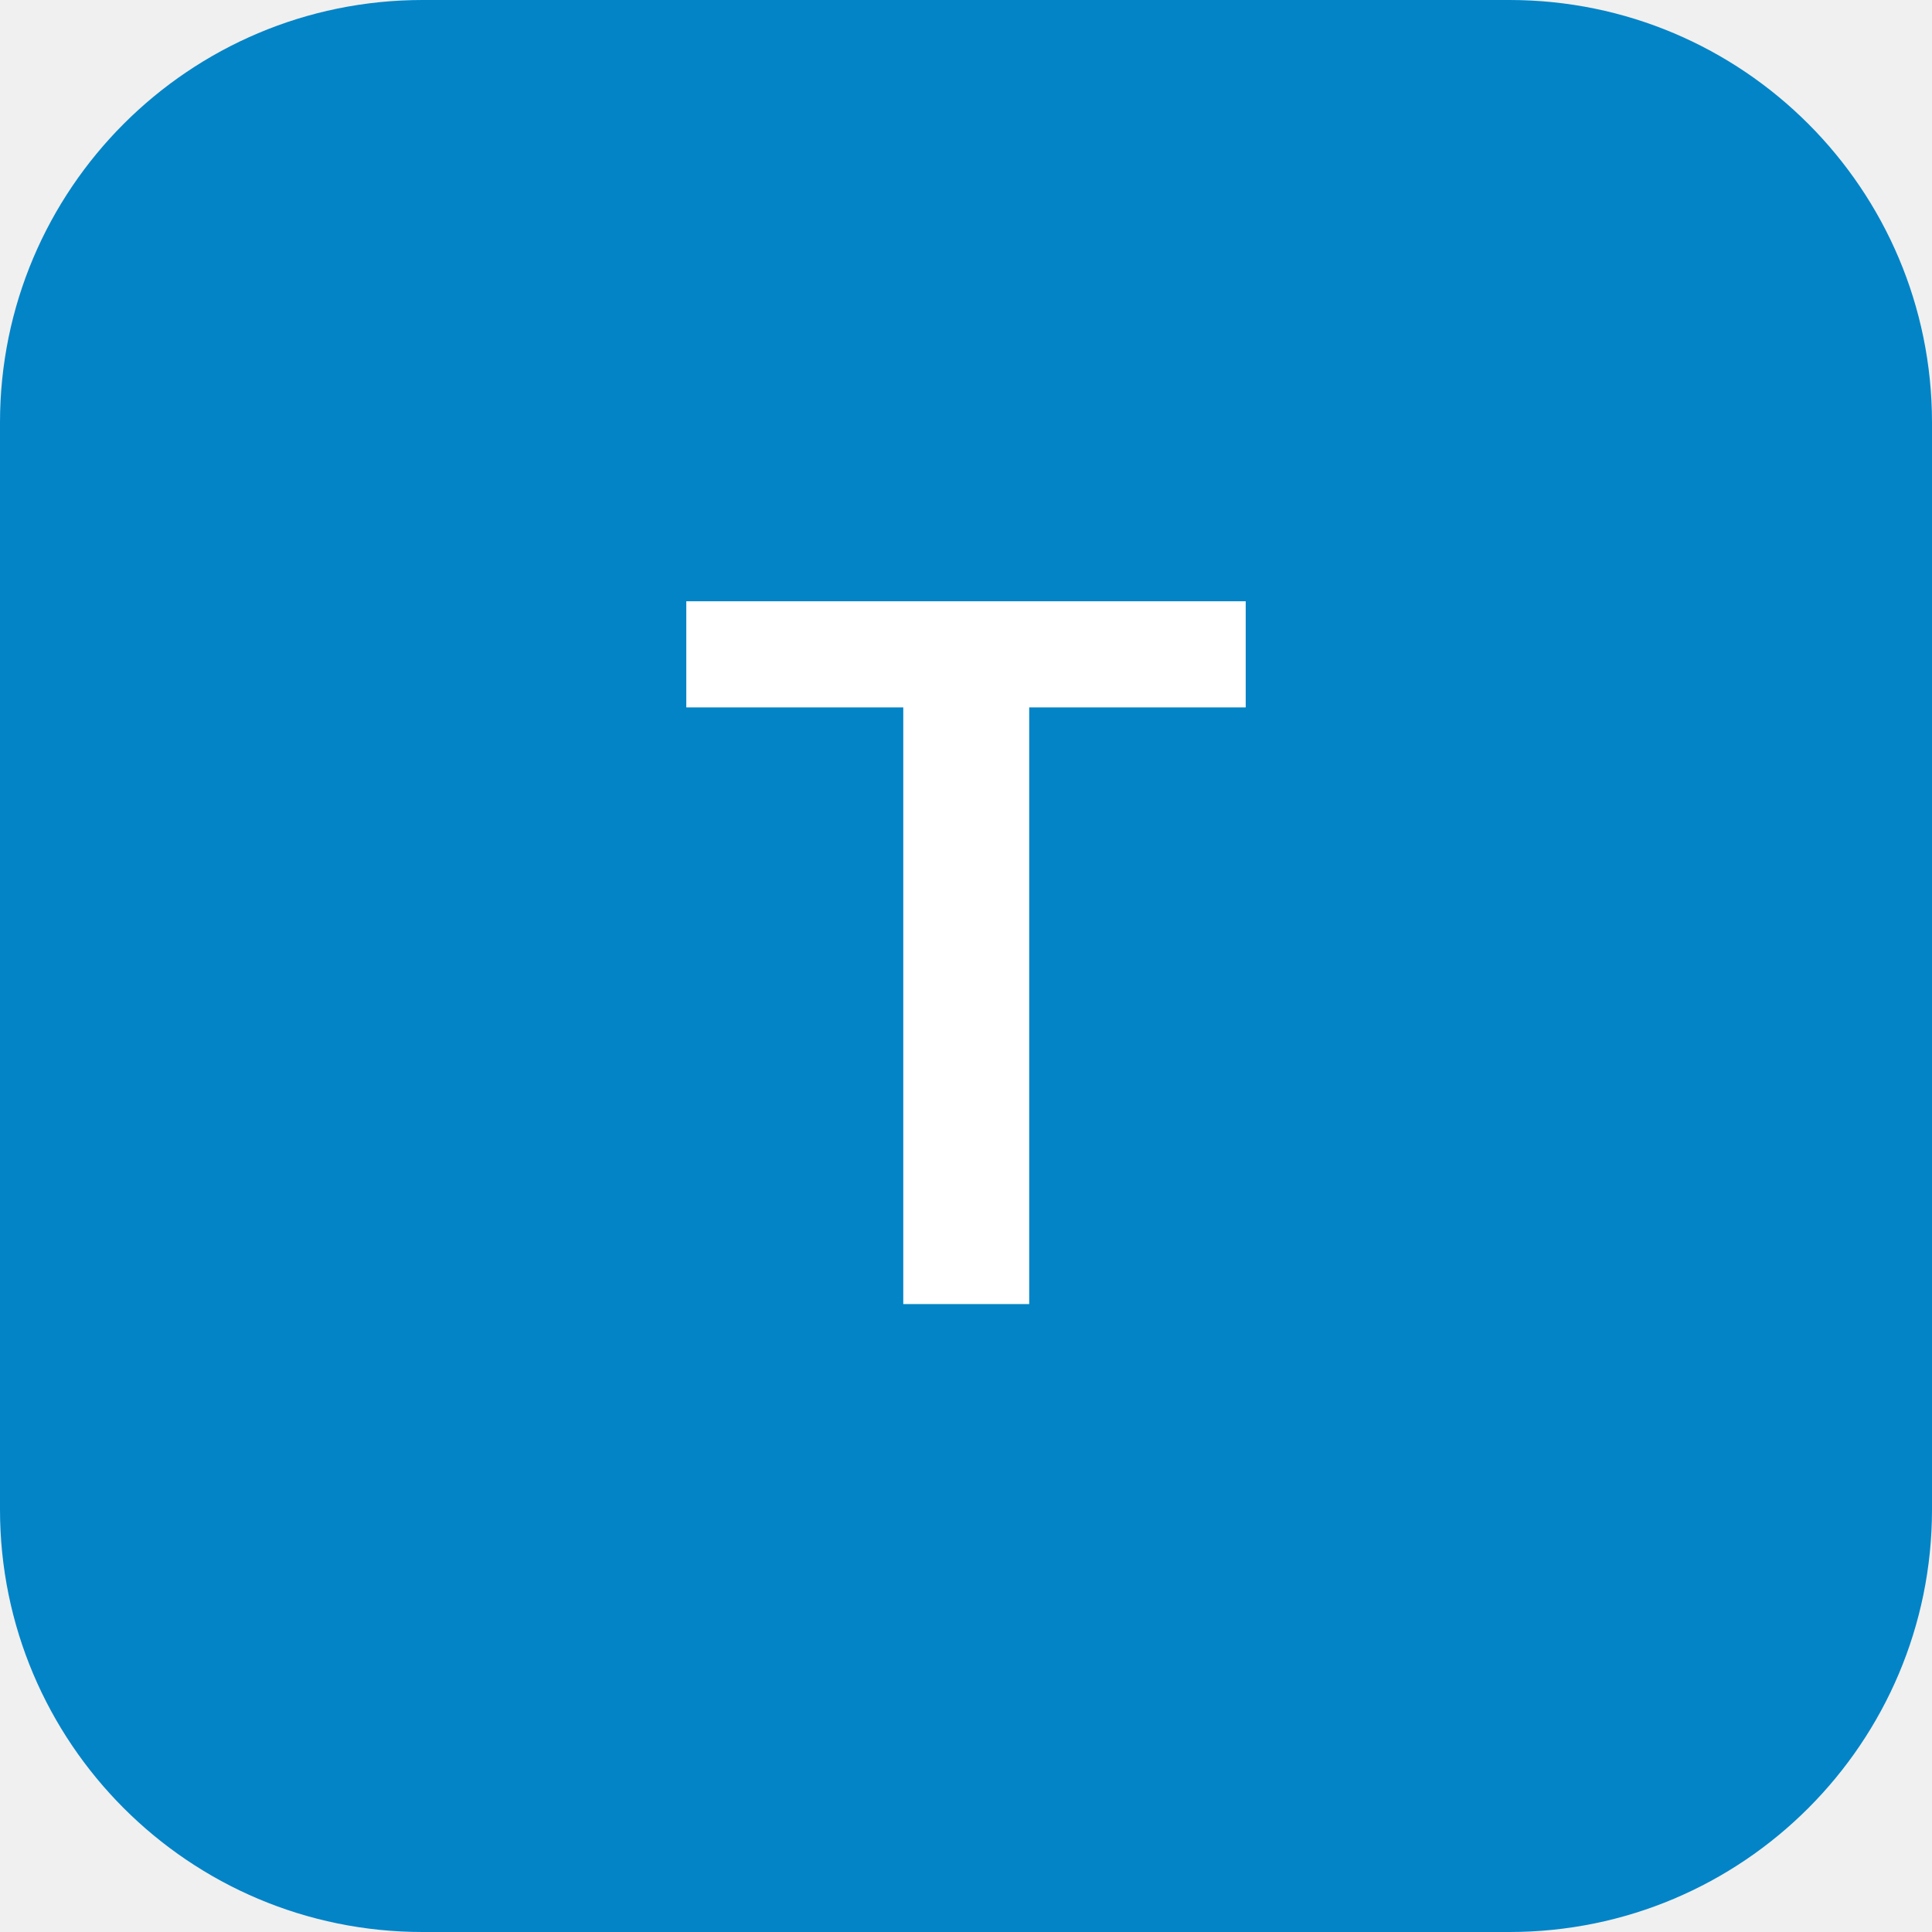
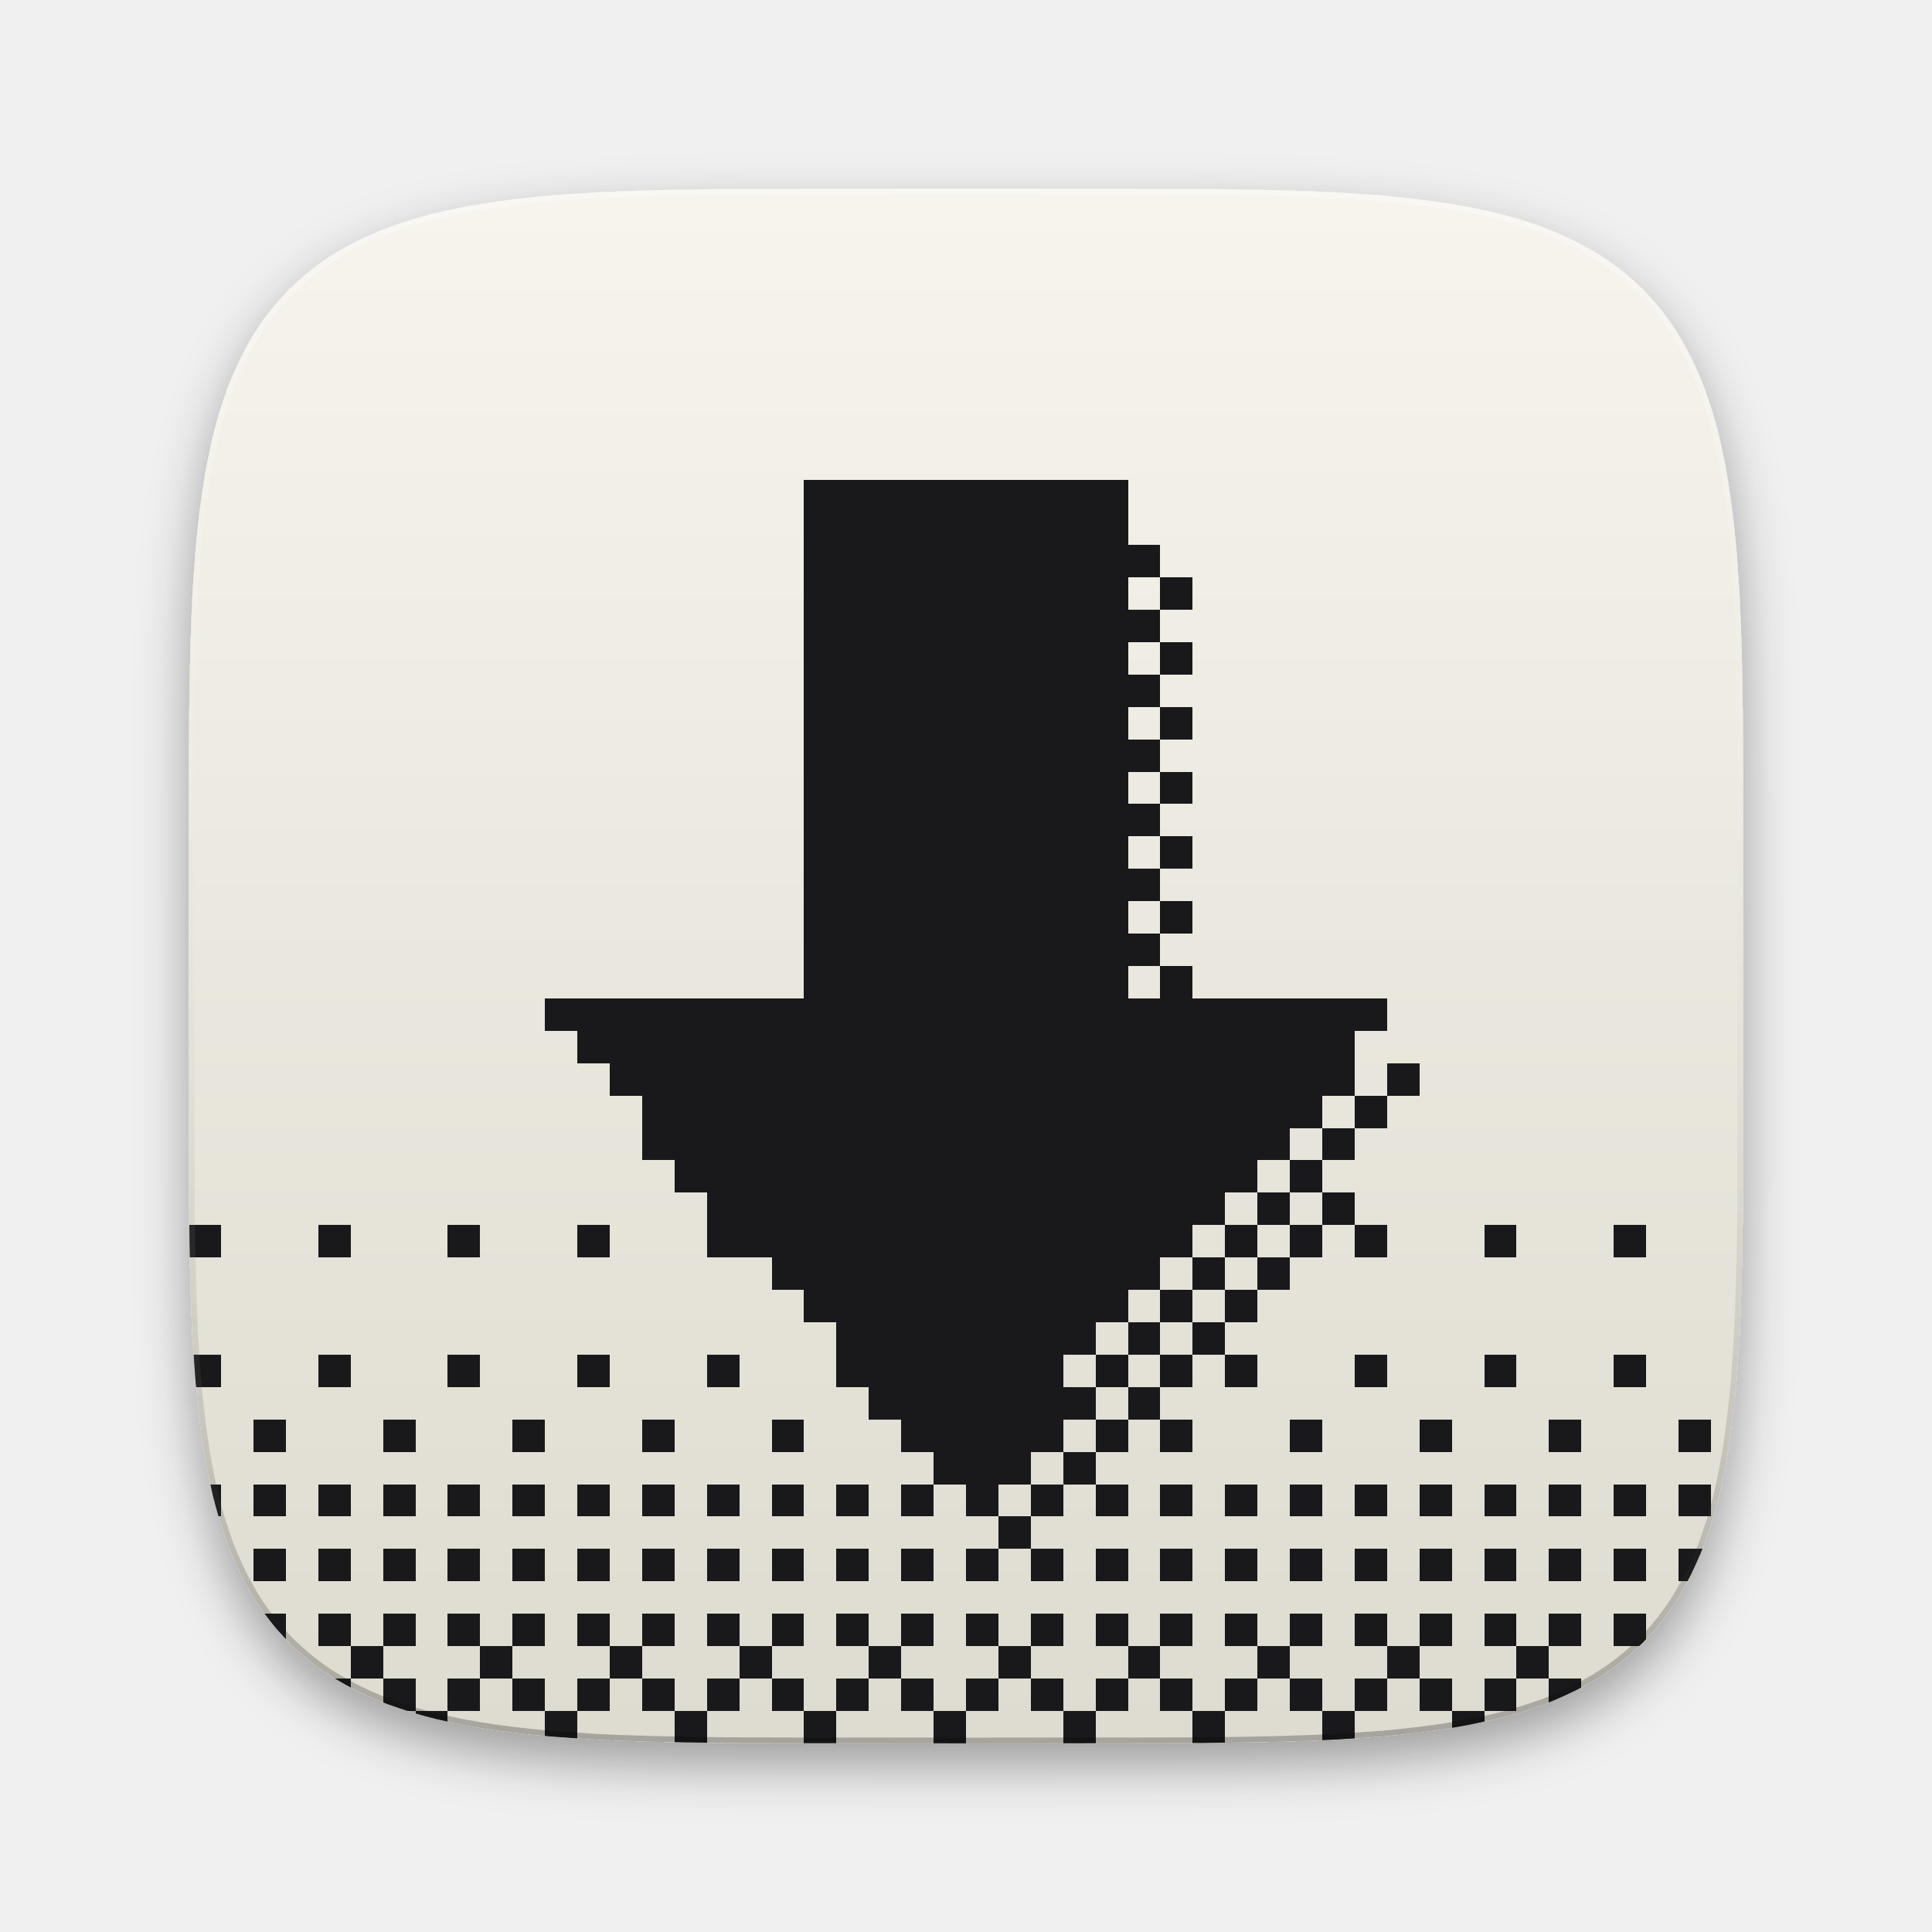
- <svg xmlns="http://www.w3.org/2000/svg" viewBox="0 0 64 64">
-   <rect width="64" height="64" rx="14" fill="#0284c7" />
-   <text x="32" y="32" dy="0.35em" text-anchor="middle" font-family="ui-sans-serif, system-ui, -apple-system, sans-serif" font-size="32" font-weight="600" fill="#ffffff">T</text>
+ <svg xmlns="http://www.w3.org/2000/svg" viewBox="0 0 1024 1024">
+   <defs>
+     <linearGradient id="body" x1="0" y1="0" x2="0" y2="1">
+       <stop offset="0" stop-color="#f6f4ec" />
+       <stop offset="1" stop-color="#dedbd0" />
+     </linearGradient>
+     <linearGradient id="rim" x1="0" y1="0" x2="0" y2="1">
+       <stop offset="0" stop-color="#fff" stop-opacity=".3" />
+       <stop offset=".35" stop-color="#fff" stop-opacity=".04" />
+       <stop offset="1" stop-color="#000" stop-opacity=".25" />
+     </linearGradient>
+     <filter id="shadow" x="-20%" y="-20%" width="140%" height="140%">
+       <feDropShadow dx="0" dy="12" stdDeviation="14" flood-color="#000" flood-opacity=".35" />
+     </filter>
+     <clipPath id="clip">
+       <path d="M924.0 512.0L923.9 608.0L923.8 638.6L923.5 660.9L923.1 679.0L922.6 694.5L922.0 708.2L921.2 720.5L920.4 731.8L919.4 742.2L918.3 751.9L917.1 761.0L915.8 769.6L914.4 777.6L912.8 785.3L911.2 792.6L909.4 799.5L907.5 806.1L905.4 812.4L903.3 818.5L901.0 824.2L898.5 829.8L896.0 835.1L893.3 840.2L890.5 845.1L887.6 849.8L884.5 854.3L881.2 858.7L877.9 862.8L874.3 866.8L870.7 870.7L866.8 874.3L862.8 877.9L858.7 881.2L854.3 884.5L849.8 887.6L845.1 890.5L840.2 893.3L835.1 896.0L829.8 898.5L824.2 901.0L818.5 903.3L812.4 905.4L806.1 907.5L799.5 909.4L792.6 911.2L785.3 912.8L777.6 914.4L769.6 915.8L761.0 917.1L751.9 918.3L742.2 919.4L731.8 920.4L720.5 921.2L708.2 922.0L694.5 922.6L679.0 923.1L660.9 923.5L638.6 923.8L608.0 923.9L512.0 924.0L416.0 923.9L385.4 923.8L363.1 923.5L345.0 923.1L329.5 922.6L315.8 922.0L303.5 921.2L292.2 920.4L281.8 919.4L272.1 918.3L263.0 917.1L254.4 915.8L246.4 914.4L238.7 912.8L231.4 911.2L224.5 909.4L217.9 907.5L211.6 905.4L205.5 903.3L199.8 901.0L194.2 898.5L188.9 896.0L183.8 893.3L178.9 890.5L174.2 887.6L169.7 884.5L165.3 881.2L161.2 877.9L157.2 874.3L153.3 870.7L149.7 866.8L146.1 862.8L142.8 858.7L139.5 854.3L136.4 849.8L133.5 845.1L130.7 840.2L128.0 835.1L125.5 829.8L123.0 824.2L120.7 818.5L118.6 812.4L116.5 806.1L114.6 799.5L112.8 792.6L111.2 785.3L109.6 777.6L108.2 769.6L106.9 761.0L105.7 751.9L104.6 742.2L103.6 731.8L102.8 720.5L102.0 708.2L101.4 694.5L100.9 679.0L100.5 660.9L100.2 638.6L100.1 608.0L100.0 512.0L100.1 416.0L100.2 385.4L100.5 363.1L100.9 345.0L101.4 329.5L102.0 315.8L102.8 303.5L103.6 292.2L104.6 281.8L105.7 272.1L106.9 263.0L108.2 254.4L109.6 246.4L111.2 238.7L112.8 231.4L114.6 224.5L116.5 217.9L118.6 211.6L120.7 205.5L123.0 199.8L125.5 194.2L128.0 188.9L130.7 183.8L133.5 178.9L136.4 174.2L139.5 169.7L142.8 165.3L146.1 161.2L149.7 157.2L153.3 153.3L157.2 149.7L161.2 146.1L165.3 142.8L169.7 139.5L174.2 136.4L178.9 133.5L183.8 130.7L188.9 128.0L194.2 125.5L199.8 123.0L205.5 120.7L211.6 118.6L217.9 116.5L224.5 114.6L231.4 112.8L238.7 111.2L246.4 109.6L254.4 108.2L263.0 106.9L272.1 105.7L281.8 104.6L292.2 103.6L303.5 102.8L315.8 102.0L329.5 101.4L345.0 100.9L363.1 100.5L385.4 100.2L416.0 100.1L512.0 100.0L608.0 100.1L638.6 100.2L660.9 100.5L679.0 100.9L694.5 101.4L708.2 102.0L720.5 102.8L731.8 103.6L742.2 104.6L751.9 105.7L761.0 106.9L769.6 108.2L777.6 109.6L785.3 111.2L792.6 112.8L799.5 114.6L806.1 116.5L812.4 118.6L818.5 120.7L824.2 123.0L829.8 125.5L835.1 128.0L840.2 130.7L845.1 133.5L849.8 136.4L854.3 139.5L858.7 142.8L862.8 146.1L866.8 149.7L870.7 153.3L874.3 157.2L877.9 161.2L881.2 165.3L884.5 169.7L887.6 174.2L890.5 178.9L893.3 183.8L896.0 188.9L898.5 194.2L901.0 199.8L903.3 205.5L905.4 211.6L907.5 217.9L909.4 224.5L911.2 231.4L912.8 238.7L914.4 246.4L915.8 254.4L917.1 263.0L918.3 272.1L919.4 281.8L920.4 292.2L921.2 303.5L922.0 315.8L922.6 329.5L923.1 345.0L923.5 363.1L923.8 385.4L923.9 416.0Z" />
+     </clipPath>
+   </defs>
+   <path d="M924.0 512.0L923.9 608.0L923.8 638.6L923.5 660.9L923.1 679.0L922.6 694.5L922.0 708.2L921.2 720.5L920.4 731.8L919.4 742.2L918.3 751.9L917.1 761.0L915.8 769.6L914.4 777.6L912.8 785.3L911.2 792.6L909.4 799.5L907.5 806.1L905.4 812.4L903.3 818.5L901.0 824.2L898.5 829.8L896.0 835.1L893.3 840.2L890.5 845.1L887.6 849.8L884.5 854.3L881.2 858.7L877.9 862.8L874.3 866.8L870.7 870.7L866.8 874.3L862.8 877.9L858.7 881.2L854.3 884.5L849.8 887.6L845.1 890.5L840.2 893.3L835.1 896.0L829.8 898.5L824.2 901.0L818.5 903.3L812.4 905.4L806.1 907.5L799.5 909.4L792.6 911.2L785.3 912.8L777.6 914.4L769.6 915.8L761.0 917.1L751.9 918.3L742.2 919.4L731.8 920.4L720.5 921.2L708.2 922.0L694.5 922.6L679.0 923.1L660.9 923.5L638.6 923.8L608.0 923.9L512.0 924.0L416.0 923.9L385.4 923.8L363.1 923.5L345.0 923.1L329.5 922.6L315.8 922.0L303.5 921.2L292.2 920.4L281.8 919.4L272.1 918.3L263.0 917.1L254.4 915.8L246.4 914.4L238.7 912.8L231.4 911.2L224.5 909.4L217.9 907.5L211.6 905.4L205.5 903.3L199.8 901.0L194.2 898.5L188.9 896.0L183.8 893.3L178.9 890.5L174.2 887.6L169.7 884.5L165.3 881.2L161.2 877.9L157.2 874.3L153.3 870.7L149.7 866.8L146.1 862.8L142.8 858.7L139.5 854.3L136.4 849.8L133.5 845.1L130.7 840.2L128.0 835.1L125.5 829.8L123.0 824.2L120.7 818.5L118.6 812.4L116.5 806.1L114.6 799.5L112.8 792.6L111.2 785.3L109.6 777.6L108.2 769.6L106.9 761.0L105.7 751.9L104.6 742.2L103.6 731.8L102.8 720.5L102.0 708.2L101.4 694.5L100.9 679.0L100.5 660.9L100.2 638.6L100.1 608.0L100.0 512.0L100.1 416.0L100.2 385.4L100.5 363.1L100.9 345.0L101.4 329.5L102.0 315.8L102.8 303.5L103.6 292.2L104.6 281.8L105.7 272.1L106.9 263.0L108.2 254.4L109.6 246.4L111.2 238.7L112.8 231.4L114.6 224.5L116.5 217.9L118.6 211.6L120.7 205.5L123.0 199.8L125.5 194.2L128.0 188.9L130.7 183.8L133.5 178.9L136.4 174.2L139.5 169.7L142.8 165.3L146.1 161.2L149.7 157.2L153.3 153.3L157.2 149.7L161.2 146.1L165.3 142.8L169.7 139.5L174.2 136.4L178.9 133.5L183.8 130.7L188.9 128.0L194.2 125.5L199.8 123.0L205.5 120.7L211.6 118.6L217.9 116.5L224.5 114.6L231.4 112.8L238.7 111.2L246.4 109.6L254.4 108.2L263.0 106.9L272.1 105.7L281.8 104.6L292.2 103.6L303.5 102.8L315.8 102.0L329.5 101.4L345.0 100.9L363.1 100.5L385.4 100.2L416.0 100.1L512.0 100.0L608.0 100.1L638.6 100.2L660.9 100.5L679.0 100.9L694.5 101.4L708.2 102.0L720.5 102.8L731.8 103.6L742.2 104.6L751.9 105.7L761.0 106.9L769.6 108.2L777.6 109.6L785.3 111.2L792.6 112.8L799.5 114.6L806.1 116.5L812.4 118.6L818.5 120.7L824.2 123.0L829.8 125.5L835.1 128.0L840.2 130.7L845.1 133.5L849.8 136.4L854.3 139.5L858.7 142.8L862.8 146.1L866.8 149.7L870.7 153.3L874.3 157.2L877.9 161.2L881.2 165.3L884.5 169.7L887.6 174.2L890.5 178.9L893.3 183.8L896.0 188.9L898.5 194.2L901.0 199.8L903.3 205.5L905.4 211.6L907.5 217.9L909.4 224.5L911.2 231.4L912.8 238.7L914.4 246.4L915.8 254.4L917.1 263.0L918.3 272.1L919.4 281.8L920.4 292.2L921.2 303.5L922.0 315.8L922.6 329.5L923.1 345.0L923.5 363.1L923.8 385.4L923.9 416.0Z" fill="url(#body)" filter="url(#shadow)" />
+   <g clip-path="url(#clip)" shape-rendering="crispEdges">
+     <path fill="#19191b" d="M426.17 254.50H597.83V271.67H426.17ZM426.17 271.67H597.83V288.83H426.17ZM426.17 288.83H615.00V306.00H426.17ZM426.17 306.00H597.83V323.17H426.17ZM615.00 306.00H632.17V323.17H615.00ZM426.17 323.17H615.00V340.33H426.17ZM426.17 340.33H597.83V357.50H426.17ZM615.00 340.33H632.17V357.50H615.00ZM426.17 357.50H615.00V374.67H426.17ZM426.17 374.67H597.83V391.83H426.17ZM615.00 374.67H632.17V391.83H615.00ZM426.17 391.83H615.00V409.00H426.17ZM426.17 409.00H597.83V426.17H426.17ZM615.00 409.00H632.17V426.17H615.00ZM426.17 426.17H615.00V443.33H426.17ZM426.17 443.33H597.83V460.50H426.17ZM615.00 443.33H632.17V460.50H615.00ZM426.17 460.50H615.00V477.67H426.17ZM426.17 477.67H597.83V494.83H426.17ZM615.00 477.67H632.17V494.83H615.00ZM426.17 494.83H615.00V512.00H426.17ZM426.17 512.00H597.83V529.17H426.17ZM615.00 512.00H632.17V529.17H615.00ZM288.83 529.17H735.17V546.33H288.83ZM306.00 546.33H718.00V563.50H306.00ZM323.17 563.50H718.00V580.67H323.17ZM735.17 563.50H752.33V580.67H735.17ZM340.33 580.67H700.83V597.83H340.33ZM718.00 580.67H735.17V597.83H718.00ZM340.33 597.83H683.67V615.00H340.33ZM700.83 597.83H718.00V615.00H700.83ZM357.50 615.00H666.50V632.17H357.50ZM683.67 615.00H700.83V632.17H683.67ZM374.67 632.17H649.33V649.33H374.67ZM666.50 632.17H683.67V649.33H666.50ZM700.83 632.17H718.00V649.33H700.83ZM100.00 649.33H117.17V666.50H100.00ZM168.67 649.33H185.83V666.50H168.67ZM237.33 649.33H254.50V666.50H237.33ZM306.00 649.33H323.17V666.50H306.00ZM374.67 649.33H632.17V666.50H374.67ZM649.33 649.33H666.50V666.50H649.33ZM683.67 649.33H700.83V666.50H683.67ZM718.00 649.33H735.17V666.50H718.00ZM786.67 649.33H803.83V666.50H786.67ZM855.33 649.33H872.50V666.50H855.33ZM409.00 666.50H615.00V683.67H409.00ZM632.17 666.50H649.33V683.67H632.17ZM666.50 666.50H683.67V683.67H666.50ZM426.17 683.67H597.83V700.83H426.17ZM615.00 683.67H632.17V700.83H615.00ZM649.33 683.67H666.50V700.83H649.33ZM443.33 700.83H580.67V718.00H443.33ZM597.83 700.83H615.00V718.00H597.83ZM632.17 700.83H649.33V718.00H632.17ZM100.00 718.00H117.17V735.17H100.00ZM168.67 718.00H185.83V735.17H168.67ZM237.33 718.00H254.50V735.17H237.33ZM306.00 718.00H323.17V735.17H306.00ZM374.67 718.00H391.83V735.17H374.67ZM443.33 718.00H563.50V735.17H443.33ZM580.67 718.00H597.83V735.17H580.67ZM615.00 718.00H632.17V735.17H615.00ZM649.33 718.00H666.50V735.17H649.33ZM718.00 718.00H735.17V735.17H718.00ZM786.67 718.00H803.83V735.17H786.67ZM855.33 718.00H872.50V735.17H855.33ZM460.50 735.17H580.67V752.33H460.50ZM597.83 735.17H615.00V752.33H597.83ZM134.33 752.33H151.50V769.50H134.33ZM203.00 752.33H220.17V769.50H203.00ZM271.67 752.33H288.83V769.50H271.67ZM340.33 752.33H357.50V769.50H340.33ZM409.00 752.33H426.17V769.50H409.00ZM477.67 752.33H563.50V769.50H477.67ZM580.67 752.33H597.83V769.50H580.67ZM615.00 752.33H632.17V769.50H615.00ZM683.67 752.33H700.83V769.50H683.67ZM752.33 752.33H769.50V769.50H752.33ZM821.00 752.33H838.17V769.50H821.00ZM889.67 752.33H906.83V769.50H889.67ZM494.83 769.50H546.33V786.67H494.83ZM563.50 769.50H580.67V786.67H563.50ZM100.00 786.67H117.17V803.83H100.00ZM134.33 786.67H151.50V803.83H134.33ZM168.67 786.67H185.83V803.83H168.67ZM203.00 786.67H220.17V803.83H203.00ZM237.33 786.67H254.50V803.83H237.33ZM271.67 786.67H288.83V803.83H271.67ZM306.00 786.67H323.17V803.83H306.00ZM340.33 786.67H357.50V803.83H340.33ZM374.67 786.67H391.83V803.83H374.67ZM409.00 786.67H426.17V803.83H409.00ZM443.33 786.67H460.50V803.83H443.33ZM477.67 786.67H494.83V803.83H477.67ZM512.00 786.67H529.17V803.83H512.00ZM546.33 786.67H563.50V803.83H546.33ZM580.67 786.67H597.83V803.83H580.67ZM615.00 786.67H632.17V803.83H615.00ZM649.33 786.67H666.50V803.83H649.33ZM683.67 786.67H700.83V803.83H683.67ZM718.00 786.67H735.17V803.83H718.00ZM752.33 786.67H769.50V803.83H752.33ZM786.67 786.67H803.83V803.83H786.67ZM821.00 786.67H838.17V803.83H821.00ZM855.33 786.67H872.50V803.83H855.33ZM889.67 786.67H906.83V803.83H889.67ZM529.17 803.83H546.33V821.00H529.17ZM100.00 821.00H117.17V838.17H100.00ZM134.33 821.00H151.50V838.17H134.33ZM168.67 821.00H185.83V838.17H168.67ZM203.00 821.00H220.17V838.17H203.00ZM237.33 821.00H254.50V838.17H237.33ZM271.67 821.00H288.83V838.17H271.67ZM306.00 821.00H323.17V838.17H306.00ZM340.33 821.00H357.50V838.17H340.33ZM374.67 821.00H391.83V838.17H374.67ZM409.00 821.00H426.17V838.17H409.00ZM443.33 821.00H460.50V838.17H443.33ZM477.67 821.00H494.83V838.17H477.67ZM512.00 821.00H529.17V838.17H512.00ZM546.33 821.00H563.50V838.17H546.33ZM580.67 821.00H597.83V838.17H580.67ZM615.00 821.00H632.17V838.17H615.00ZM649.33 821.00H666.50V838.17H649.33ZM683.67 821.00H700.83V838.17H683.67ZM718.00 821.00H735.17V838.17H718.00ZM752.33 821.00H769.50V838.17H752.33ZM786.67 821.00H803.83V838.17H786.67ZM821.00 821.00H838.17V838.17H821.00ZM855.33 821.00H872.50V838.17H855.33ZM889.67 821.00H906.83V838.17H889.67ZM100.00 855.33H117.17V872.50H100.00ZM134.33 855.33H151.50V872.50H134.33ZM168.67 855.33H185.83V872.50H168.67ZM203.00 855.33H220.17V872.50H203.00ZM237.33 855.33H254.50V872.50H237.33ZM271.67 855.33H288.83V872.50H271.67ZM306.00 855.33H323.17V872.50H306.00ZM340.33 855.33H357.50V872.50H340.33ZM374.67 855.33H391.83V872.50H374.67ZM409.00 855.33H426.17V872.50H409.00ZM443.33 855.33H460.50V872.50H443.33ZM477.67 855.33H494.83V872.50H477.67ZM512.00 855.33H529.17V872.50H512.00ZM546.33 855.33H563.50V872.50H546.33ZM580.67 855.33H597.83V872.50H580.67ZM615.00 855.33H632.17V872.50H615.00ZM649.33 855.33H666.50V872.50H649.33ZM683.67 855.33H700.83V872.50H683.67ZM718.00 855.33H735.17V872.50H718.00ZM752.33 855.33H769.50V872.50H752.33ZM786.67 855.33H803.83V872.50H786.67ZM821.00 855.33H838.17V872.50H821.00ZM855.33 855.33H872.50V872.50H855.33ZM889.67 855.33H906.83V872.50H889.67ZM117.17 872.50H134.33V889.67H117.17ZM185.83 872.50H203.00V889.67H185.83ZM254.50 872.50H271.67V889.67H254.50ZM323.17 872.50H340.33V889.67H323.17ZM391.83 872.50H409.00V889.67H391.83ZM460.50 872.50H477.67V889.67H460.50ZM529.17 872.50H546.33V889.67H529.17ZM597.83 872.50H615.00V889.67H597.83ZM666.50 872.50H683.67V889.67H666.50ZM735.17 872.50H752.33V889.67H735.17ZM803.83 872.50H821.00V889.67H803.83ZM872.50 872.50H889.67V889.67H872.50ZM100.00 889.67H117.17V906.83H100.00ZM134.33 889.67H151.50V906.83H134.33ZM168.67 889.67H185.83V906.83H168.67ZM203.00 889.67H220.17V906.83H203.00ZM237.33 889.67H254.50V906.83H237.33ZM271.67 889.67H288.83V906.83H271.67ZM306.00 889.67H323.17V906.83H306.00ZM340.33 889.67H357.50V906.83H340.33ZM374.67 889.67H391.83V906.83H374.67ZM409.00 889.67H426.17V906.83H409.00ZM443.33 889.67H460.50V906.83H443.33ZM477.67 889.67H494.83V906.83H477.67ZM512.00 889.67H529.17V906.83H512.00ZM546.33 889.67H563.50V906.83H546.33ZM580.67 889.67H597.83V906.83H580.67ZM615.00 889.67H632.17V906.83H615.00ZM649.33 889.67H666.50V906.83H649.33ZM683.67 889.67H700.83V906.83H683.67ZM718.00 889.67H735.17V906.83H718.00ZM752.33 889.67H769.50V906.83H752.33ZM786.67 889.67H803.83V906.83H786.67ZM821.00 889.67H838.17V906.83H821.00ZM855.33 889.67H872.50V906.83H855.33ZM889.67 889.67H906.83V906.83H889.67ZM151.50 906.83H168.67V924.00H151.50ZM220.17 906.83H237.33V924.00H220.17ZM288.83 906.83H306.00V924.00H288.83ZM357.50 906.83H374.67V924.00H357.50ZM426.17 906.83H443.33V924.00H426.17ZM494.83 906.83H512.00V924.00H494.83ZM563.50 906.83H580.67V924.00H563.50ZM632.17 906.83H649.33V924.00H632.17ZM700.83 906.83H718.00V924.00H700.83ZM769.50 906.83H786.67V924.00H769.50ZM838.17 906.83H855.33V924.00H838.17ZM906.83 906.83H924.00V924.00H906.83Z" />
+   </g>
+   <path d="M924.0 512.0L923.9 608.0L923.8 638.6L923.5 660.9L923.1 679.0L922.6 694.5L922.0 708.2L921.2 720.5L920.4 731.8L919.4 742.2L918.3 751.9L917.1 761.0L915.8 769.6L914.4 777.6L912.8 785.3L911.2 792.6L909.4 799.5L907.5 806.1L905.4 812.4L903.3 818.5L901.0 824.2L898.5 829.8L896.0 835.1L893.3 840.2L890.5 845.1L887.6 849.8L884.5 854.3L881.2 858.7L877.9 862.8L874.3 866.8L870.7 870.7L866.8 874.3L862.8 877.9L858.7 881.2L854.3 884.5L849.8 887.6L845.1 890.5L840.2 893.3L835.1 896.0L829.8 898.5L824.2 901.0L818.5 903.3L812.4 905.4L806.1 907.5L799.5 909.4L792.6 911.2L785.3 912.8L777.6 914.4L769.6 915.8L761.0 917.1L751.9 918.3L742.2 919.4L731.8 920.4L720.5 921.2L708.2 922.0L694.5 922.6L679.0 923.1L660.9 923.5L638.6 923.8L608.0 923.9L512.0 924.0L416.0 923.9L385.4 923.8L363.1 923.5L345.0 923.1L329.5 922.6L315.8 922.0L303.5 921.2L292.2 920.4L281.8 919.4L272.1 918.3L263.0 917.1L254.4 915.8L246.4 914.4L238.7 912.8L231.4 911.2L224.5 909.4L217.9 907.5L211.6 905.4L205.5 903.3L199.8 901.0L194.2 898.5L188.9 896.0L183.8 893.3L178.9 890.5L174.2 887.6L169.7 884.5L165.3 881.2L161.2 877.9L157.2 874.3L153.3 870.7L149.7 866.8L146.1 862.8L142.8 858.7L139.5 854.3L136.4 849.8L133.5 845.1L130.7 840.2L128.0 835.1L125.5 829.8L123.0 824.2L120.7 818.5L118.6 812.4L116.5 806.1L114.6 799.5L112.8 792.6L111.2 785.3L109.6 777.6L108.2 769.6L106.9 761.0L105.7 751.9L104.6 742.2L103.6 731.8L102.8 720.5L102.0 708.2L101.4 694.5L100.9 679.0L100.5 660.9L100.2 638.6L100.1 608.0L100.0 512.0L100.1 416.0L100.2 385.4L100.5 363.1L100.9 345.0L101.4 329.5L102.0 315.8L102.8 303.5L103.6 292.2L104.6 281.8L105.7 272.1L106.9 263.0L108.2 254.4L109.6 246.4L111.2 238.7L112.8 231.4L114.6 224.5L116.5 217.9L118.6 211.6L120.7 205.5L123.0 199.8L125.5 194.2L128.0 188.9L130.7 183.8L133.5 178.9L136.4 174.2L139.5 169.7L142.8 165.3L146.1 161.2L149.7 157.2L153.3 153.3L157.2 149.7L161.2 146.1L165.3 142.8L169.7 139.5L174.2 136.4L178.9 133.5L183.8 130.7L188.9 128.0L194.2 125.5L199.8 123.0L205.5 120.7L211.6 118.6L217.9 116.5L224.5 114.6L231.4 112.8L238.7 111.2L246.4 109.6L254.4 108.2L263.0 106.9L272.1 105.7L281.8 104.6L292.2 103.6L303.5 102.8L315.8 102.0L329.5 101.4L345.0 100.9L363.1 100.5L385.4 100.2L416.0 100.1L512.0 100.0L608.0 100.1L638.6 100.2L660.9 100.5L679.0 100.9L694.5 101.4L708.2 102.0L720.5 102.8L731.8 103.6L742.2 104.6L751.9 105.7L761.0 106.9L769.6 108.2L777.6 109.6L785.3 111.2L792.6 112.8L799.5 114.6L806.1 116.5L812.4 118.6L818.5 120.7L824.2 123.0L829.8 125.5L835.1 128.0L840.2 130.7L845.1 133.5L849.8 136.4L854.3 139.5L858.7 142.8L862.8 146.1L866.8 149.7L870.7 153.3L874.3 157.2L877.9 161.2L881.2 165.3L884.5 169.7L887.6 174.2L890.5 178.9L893.3 183.8L896.0 188.9L898.5 194.2L901.0 199.8L903.3 205.5L905.4 211.6L907.5 217.9L909.4 224.5L911.2 231.4L912.8 238.7L914.4 246.4L915.8 254.4L917.1 263.0L918.3 272.1L919.4 281.8L920.4 292.2L921.2 303.5L922.0 315.8L922.6 329.5L923.1 345.0L923.5 363.1L923.8 385.4L923.9 416.0Z" fill="none" stroke="url(#rim)" stroke-width="6" clip-path="url(#clip)" />
</svg>
